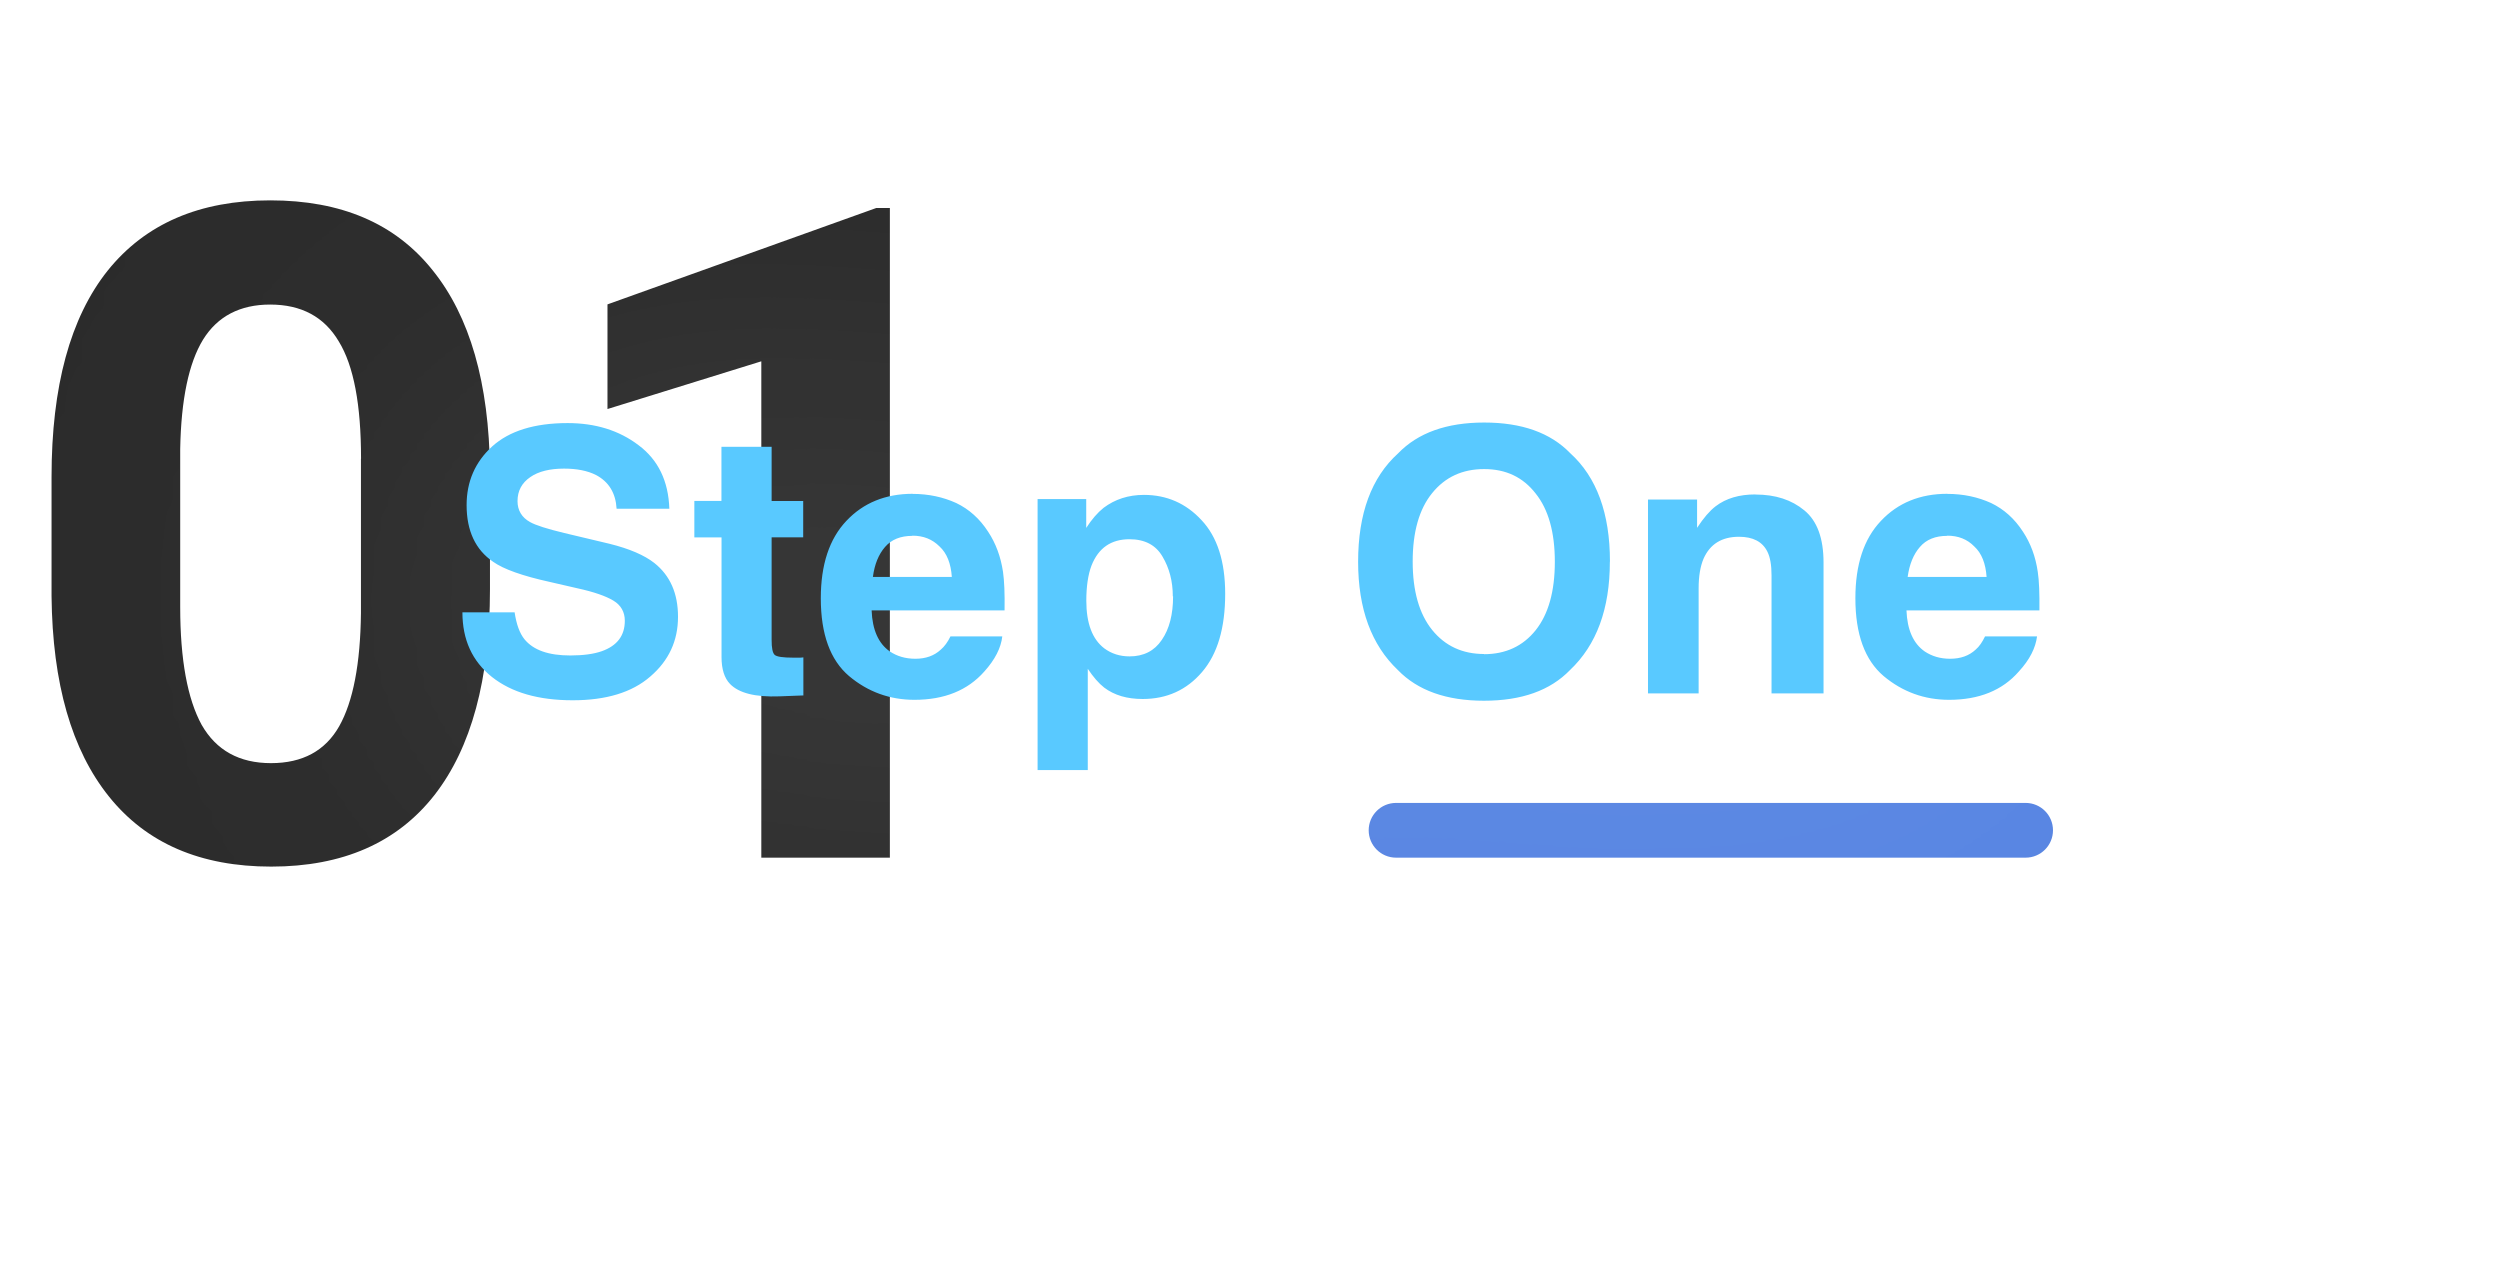
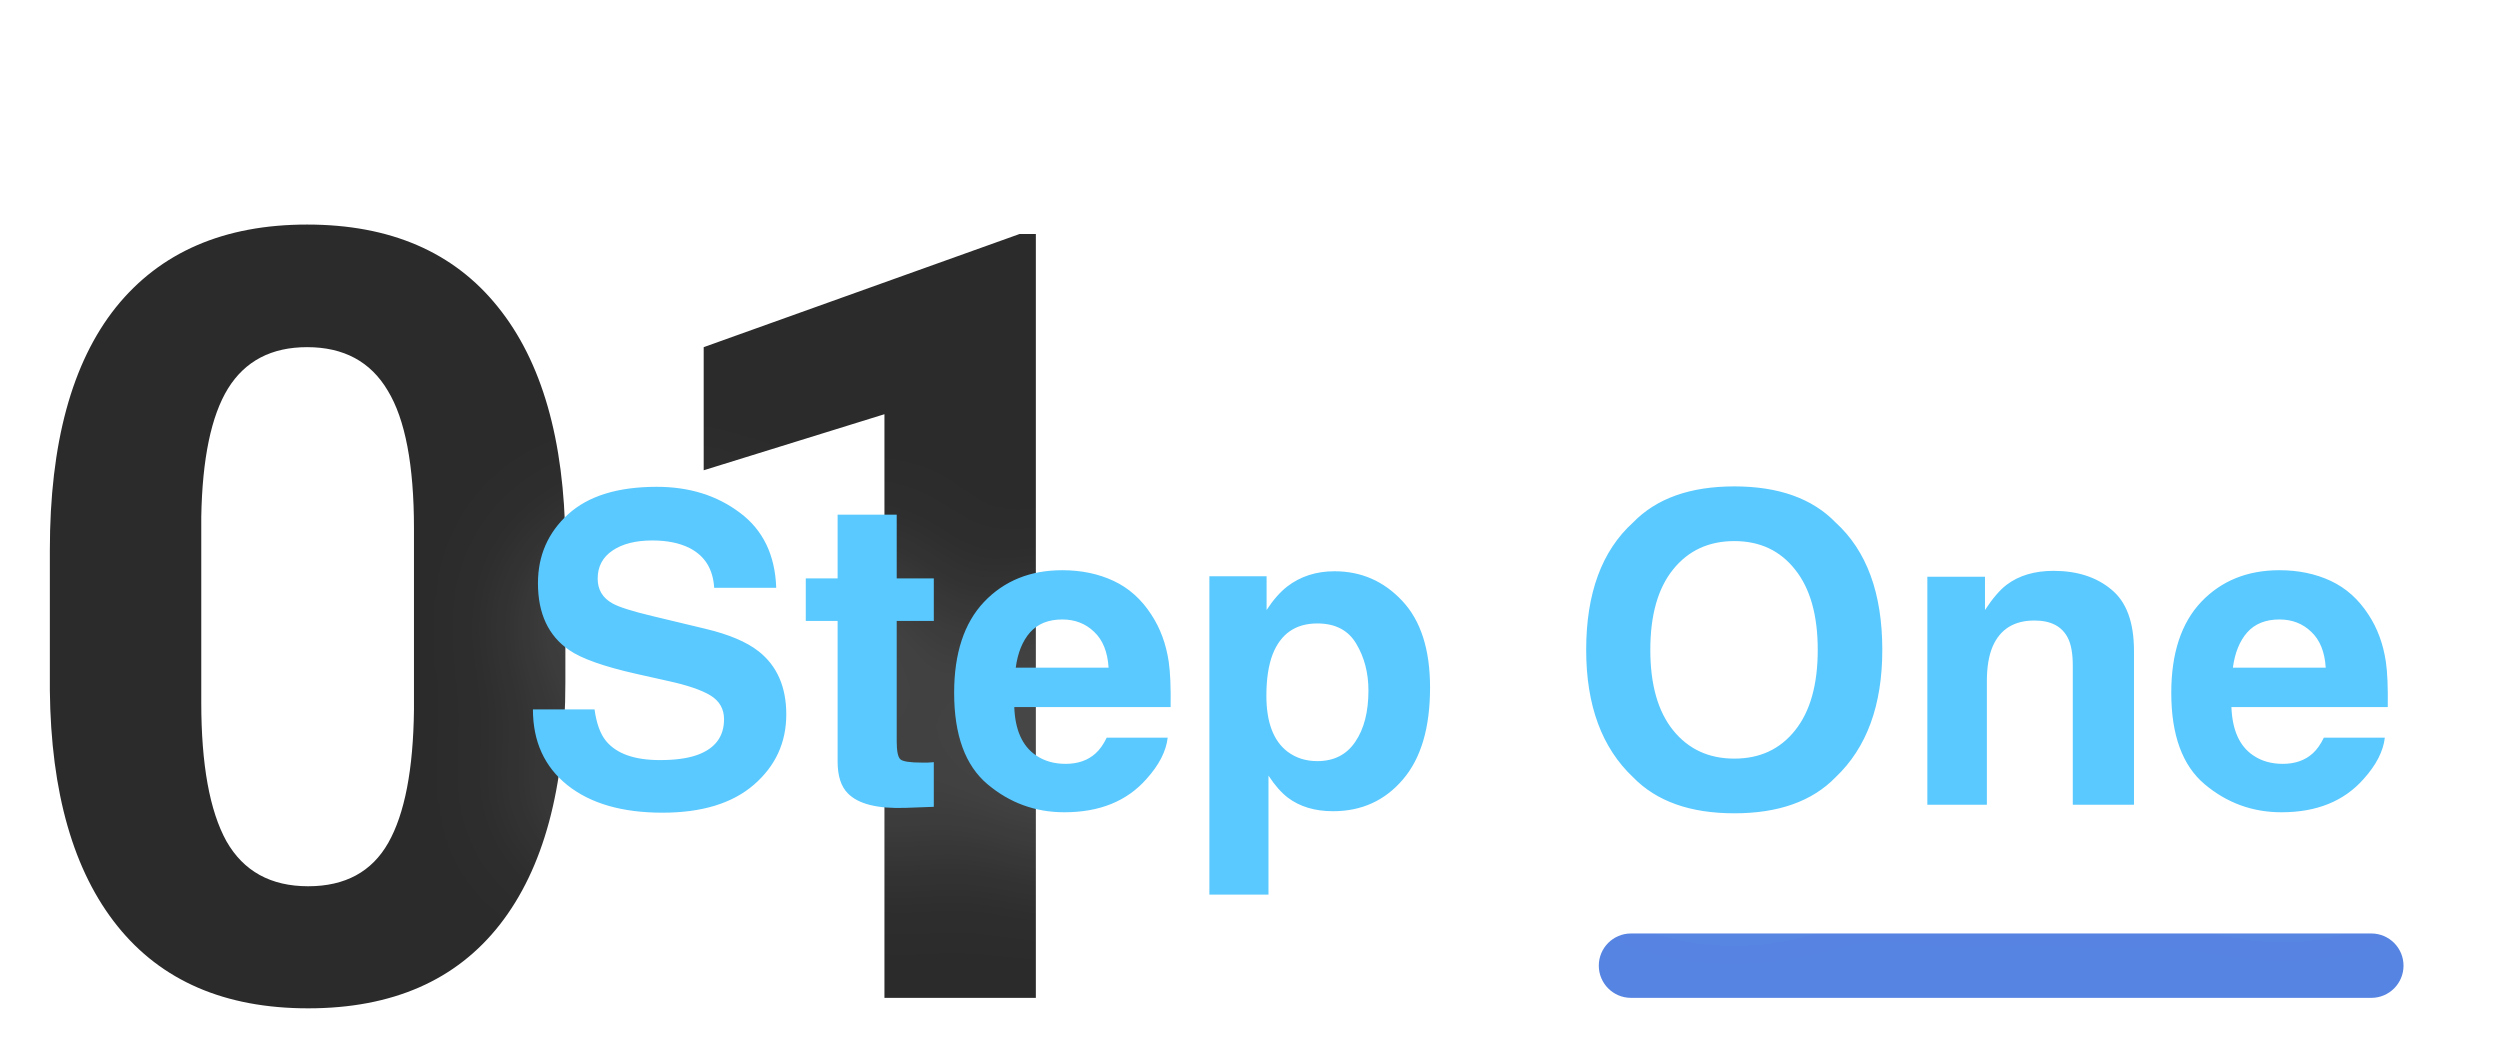
- <svg xmlns="http://www.w3.org/2000/svg" width="274" height="139" fill="none">
-   <rect width="75" height="6" x="150.008" y="88" fill="#5684E2" rx="3" />
-   <path fill="#2B2B2B" d="M53.7 64.6c0 9.84-2.04 17.36-6.1 22.56-4.08 5.2-10.04 7.82-17.88 7.82-7.75 0-13.67-2.56-17.77-7.67-4.1-5.1-6.2-12.4-6.3-21.95v-13.1c0-9.92 2.05-17.45 6.15-22.6 4.13-5.14 10.07-7.7 17.82-7.7S43.3 24.47 47.4 29.6c4.1 5.07 6.2 12.38 6.3 21.92v13.1zM39.57 50.26c0-5.9-.8-10.17-2.44-12.84-1.6-2.7-4.1-4.04-7.52-4.04-3.3 0-5.77 1.28-7.36 3.85-1.56 2.55-2.4 6.54-2.5 11.98v17.3c0 5.8.8 10.1 2.35 12.93 1.6 2.8 4.13 4.2 7.6 4.2 3.46 0 5.95-1.35 7.48-4.05 1.52-2.7 2.32-6.84 2.38-12.4v-16.9zM97.54 94h-14.1V39.6l-16.86 5.23V33.36L96.03 22.8h1.5V94z" />
-   <path fill="#59C9FF" d="M56.4 67.1c.2 1.33.55 2.3 1.08 2.96.98 1.2 2.65 1.78 5.02 1.78 1.42 0 2.58-.16 3.46-.47 1.68-.6 2.52-1.7 2.52-3.34 0-.95-.42-1.7-1.25-2.2-.83-.5-2.14-.96-3.93-1.35l-3.04-.7c-3-.66-5.07-1.4-6.2-2.2-1.95-1.32-2.92-3.4-2.92-6.22 0-2.58.93-4.72 2.8-6.43 1.88-1.7 4.64-2.56 8.27-2.56 3.05 0 5.64.8 7.77 2.42 2.15 1.6 3.28 3.92 3.38 6.97h-5.78c-.1-1.73-.86-2.96-2.26-3.7-.93-.47-2.1-.7-3.5-.7-1.54 0-2.8.3-3.7.93-.92.63-1.4 1.5-1.4 2.63 0 1.02.47 1.8 1.38 2.3.6.34 1.84.74 3.75 1.2l4.96 1.18c2.17.54 3.8 1.24 4.9 2.1 1.73 1.37 2.6 3.33 2.6 5.9 0 2.62-1 4.8-3.04 6.55-2 1.74-4.84 2.6-8.5 2.6-3.76 0-6.7-.85-8.86-2.56-2.16-1.73-3.23-4.08-3.23-7.08h5.74zm19.7-8.23V54.9h2.97v-5.93h5.5v5.94h3.46v3.98h-3.46v11.25c0 .87.1 1.42.34 1.64.24.2.9.3 2.05.3.17 0 .34 0 .52 0 .2 0 .4 0 .57-.03v4.17l-2.64.1c-2.64.1-4.43-.36-5.4-1.36-.62-.64-.93-1.63-.93-2.95V58.9H76.1zm23.9-.14c-1.3 0-2.3.4-3 1.22-.7.8-1.15 1.9-1.33 3.28h8.65c-.1-1.47-.54-2.6-1.35-3.34-.8-.8-1.78-1.18-2.97-1.18zm0-4.6c1.78 0 3.37.35 4.8 1 1.4.67 2.58 1.72 3.5 3.15.84 1.27 1.38 2.73 1.63 4.4.14.98.2 2.38.17 4.22H95.53c.08 2.13.75 3.63 2 4.5.78.52 1.7.8 2.8.8 1.13 0 2.06-.33 2.78-1 .4-.34.76-.83 1.06-1.45h5.68c-.14 1.26-.8 2.55-1.97 3.85-1.83 2.07-4.38 3.1-7.66 3.1-2.7 0-5.1-.87-7.16-2.6-2.07-1.76-3.1-4.6-3.1-8.53 0-3.68.93-6.5 2.8-8.48 1.86-1.98 4.3-2.97 7.27-2.97zm28.54 11.23c0-1.65-.38-3.1-1.13-4.36-.73-1.26-1.94-1.9-3.62-1.9-2.02 0-3.4.96-4.16 2.88-.38 1-.57 2.3-.57 3.86 0 2.48.66 4.22 1.97 5.22.78.58 1.7.88 2.77.88 1.54 0 2.72-.6 3.53-1.8.83-1.2 1.24-2.8 1.24-4.78zm-3.16-11.12c2.48 0 4.6.92 6.3 2.76 1.73 1.83 2.6 4.53 2.6 8.08 0 3.75-.84 6.6-2.54 8.58-1.68 1.96-3.85 2.95-6.5 2.95-1.7 0-3.1-.4-4.22-1.25-.6-.47-1.2-1.16-1.8-2.06v11.1h-5.5V54.7h5.33v3.16c.6-.93 1.23-1.66 1.9-2.2 1.25-.94 2.72-1.42 4.42-1.42zm37.26 17.46c2.38 0 4.27-.88 5.67-2.63 1.4-1.76 2.1-4.26 2.1-7.5 0-3.23-.7-5.73-2.1-7.48-1.4-1.8-3.27-2.68-5.65-2.68-2.38 0-4.28.88-5.7 2.64-1.42 1.75-2.13 4.25-2.13 7.5 0 3.24.72 5.74 2.14 7.5 1.42 1.75 3.32 2.63 5.7 2.63zm13.8-10.13c0 5.17-1.46 9.12-4.37 11.87-2.17 2.24-5.3 3.36-9.43 3.36-4.1 0-7.26-1.12-9.43-3.36-2.9-2.75-4.36-6.7-4.36-11.87 0-5.28 1.46-9.24 4.38-11.88 2.18-2.26 5.33-3.38 9.44-3.38 4.12 0 7.26 1.12 9.43 3.36 2.9 2.63 4.35 6.6 4.35 11.87zm15.95-7.37c2.2 0 3.97.58 5.37 1.74 1.4 1.15 2.1 3.05 2.1 5.72V76h-5.7V63.05c0-1.12-.15-1.98-.45-2.58-.54-1.1-1.58-1.64-3.12-1.64-1.88 0-3.17.8-3.88 2.4-.36.85-.54 1.93-.54 3.25V76h-5.55V54.75H186v3.1c.72-1.1 1.4-1.88 2.03-2.36 1.15-.88 2.6-1.3 4.36-1.3zm21.03 4.53c-1.3 0-2.3.4-3 1.22-.7.8-1.15 1.9-1.34 3.28h8.65c-.1-1.47-.54-2.6-1.35-3.34-.78-.8-1.77-1.18-2.96-1.18zm0-4.6c1.77 0 3.37.35 4.8 1 1.4.67 2.58 1.72 3.5 3.15.84 1.27 1.38 2.73 1.62 4.4.15.98.2 2.38.18 4.22h-14.57c.08 2.13.75 3.63 2 4.5.78.52 1.7.8 2.78.8 1.15 0 2.08-.33 2.8-1 .4-.34.73-.83 1.03-1.45h5.7c-.16 1.26-.8 2.55-2 3.85-1.8 2.07-4.36 3.1-7.64 3.1-2.7 0-5.1-.87-7.17-2.6-2.07-1.76-3.1-4.6-3.1-8.53 0-3.68.92-6.5 2.8-8.48 1.86-1.98 4.3-2.97 7.27-2.97z" filter="url(#a)" />
+ <svg xmlns="http://www.w3.org/2000/svg" width="233" height="98" viewBox="0 0 233 98" fill="none">
+   <rect x="149.008" y="87" width="75" height="6" rx="3" fill="#5684E2" />
+   <path d="M52.693 63.605C52.693 73.436 50.659 80.956 46.59 86.164C42.521 91.372 36.564 93.976 28.719 93.976C20.971 93.976 15.047 91.421 10.945 86.31C6.844 81.2 4.744 73.875 4.646 64.338V51.252C4.646 41.323 6.697 33.788 10.799 28.644C14.933 23.501 20.874 20.929 28.621 20.929C36.368 20.929 42.293 23.485 46.395 28.596C50.496 33.674 52.596 40.981 52.693 50.519V63.605ZM38.582 49.25C38.582 43.358 37.768 39.077 36.141 36.408C34.546 33.706 32.039 32.355 28.621 32.355C25.301 32.355 22.843 33.641 21.248 36.213C19.686 38.752 18.855 42.739 18.758 48.175V65.461C18.758 71.255 19.539 75.568 21.102 78.4C22.697 81.2 25.236 82.599 28.719 82.599C32.169 82.599 34.66 81.249 36.19 78.547C37.719 75.845 38.517 71.711 38.582 66.144V49.25ZM96.541 93H82.43V38.605L65.584 43.83V32.355L95.027 21.808H96.541V93Z" fill="#2B2B2B" />
+   <g filter="url(#filter0_d)">
+     <path d="M55.41 66.113C55.592 67.428 55.95 68.411 56.484 69.062C57.461 70.247 59.134 70.84 61.504 70.84C62.923 70.84 64.076 70.683 64.961 70.371C66.641 69.772 67.481 68.659 67.481 67.031C67.481 66.081 67.064 65.345 66.231 64.824C65.397 64.316 64.088 63.867 62.305 63.476L59.258 62.793C56.263 62.116 54.193 61.38 53.047 60.586C51.107 59.258 50.137 57.181 50.137 54.355C50.137 51.777 51.074 49.635 52.949 47.929C54.824 46.224 57.578 45.371 61.211 45.371C64.245 45.371 66.829 46.178 68.965 47.793C71.113 49.394 72.24 51.725 72.344 54.785H66.562C66.458 53.053 65.703 51.823 64.297 51.093C63.359 50.612 62.194 50.371 60.801 50.371C59.251 50.371 58.014 50.683 57.09 51.308C56.165 51.933 55.703 52.806 55.703 53.925C55.703 54.954 56.159 55.722 57.07 56.23C57.656 56.569 58.906 56.966 60.82 57.422L65.781 58.613C67.956 59.134 69.596 59.831 70.703 60.703C72.422 62.057 73.281 64.017 73.281 66.582C73.281 69.212 72.272 71.4 70.254 73.144C68.249 74.876 65.41 75.742 61.738 75.742C57.988 75.742 55.039 74.889 52.891 73.183C50.742 71.465 49.668 69.108 49.668 66.113H55.41ZM75.098 57.871V53.906H78.066V47.968H83.574V53.906H87.031V57.871H83.574V69.121C83.574 69.993 83.685 70.54 83.906 70.761C84.128 70.97 84.805 71.074 85.938 71.074C86.107 71.074 86.283 71.074 86.465 71.074C86.66 71.061 86.849 71.048 87.031 71.035V75.195L84.394 75.293C81.764 75.384 79.967 74.928 79.004 73.925C78.379 73.287 78.066 72.304 78.066 70.976V57.871H75.098ZM99.004 57.734C97.715 57.734 96.712 58.138 95.996 58.945C95.293 59.752 94.85 60.846 94.668 62.226H103.32C103.229 60.755 102.78 59.642 101.973 58.886C101.178 58.118 100.189 57.734 99.004 57.734ZM99.004 53.144C100.775 53.144 102.37 53.476 103.789 54.14C105.208 54.804 106.38 55.853 107.305 57.285C108.138 58.548 108.678 60.013 108.926 61.679C109.069 62.656 109.128 64.062 109.102 65.898H94.531C94.609 68.034 95.28 69.531 96.543 70.39C97.311 70.924 98.236 71.191 99.316 71.191C100.462 71.191 101.393 70.866 102.109 70.215C102.5 69.863 102.845 69.375 103.145 68.75H108.828C108.685 70.013 108.027 71.295 106.855 72.597C105.033 74.668 102.48 75.703 99.199 75.703C96.491 75.703 94.102 74.831 92.031 73.086C89.961 71.341 88.926 68.502 88.926 64.57C88.926 60.885 89.857 58.06 91.719 56.093C93.594 54.127 96.022 53.144 99.004 53.144ZM127.539 64.355C127.539 62.715 127.161 61.263 126.406 60C125.664 58.737 124.453 58.105 122.773 58.105C120.755 58.105 119.368 59.062 118.613 60.976C118.223 61.992 118.027 63.281 118.027 64.844C118.027 67.317 118.685 69.056 120 70.058C120.781 70.644 121.706 70.937 122.773 70.937C124.323 70.937 125.501 70.338 126.309 69.14C127.129 67.942 127.539 66.347 127.539 64.355ZM124.375 53.242C126.862 53.242 128.965 54.16 130.684 55.996C132.415 57.832 133.281 60.527 133.281 64.082C133.281 67.832 132.435 70.69 130.742 72.656C129.062 74.622 126.895 75.605 124.238 75.605C122.546 75.605 121.139 75.182 120.02 74.336C119.408 73.867 118.809 73.183 118.223 72.285V83.379H112.715V53.711H118.047V56.855C118.646 55.931 119.284 55.202 119.961 54.668C121.198 53.717 122.669 53.242 124.375 53.242ZM161.641 70.703C164.023 70.703 165.911 69.824 167.305 68.066C168.711 66.308 169.414 63.808 169.414 60.566C169.414 57.337 168.711 54.843 167.305 53.086C165.911 51.315 164.023 50.429 161.641 50.429C159.258 50.429 157.357 51.308 155.938 53.066C154.518 54.824 153.809 57.324 153.809 60.566C153.809 63.808 154.518 66.308 155.938 68.066C157.357 69.824 159.258 70.703 161.641 70.703ZM175.43 60.566C175.43 65.735 173.978 69.694 171.074 72.441C168.9 74.681 165.755 75.8 161.641 75.8C157.526 75.8 154.382 74.681 152.207 72.441C149.29 69.694 147.832 65.735 147.832 60.566C147.832 55.293 149.29 51.334 152.207 48.691C154.382 46.452 157.526 45.332 161.641 45.332C165.755 45.332 168.9 46.452 171.074 48.691C173.978 51.334 175.43 55.293 175.43 60.566ZM191.387 53.203C193.587 53.203 195.384 53.782 196.777 54.941C198.184 56.087 198.887 57.995 198.887 60.664V75H193.184V62.05C193.184 60.931 193.034 60.071 192.734 59.472C192.188 58.379 191.146 57.832 189.609 57.832C187.721 57.832 186.426 58.633 185.723 60.234C185.358 61.081 185.176 62.161 185.176 63.476V75H179.629V53.75H185V56.855C185.716 55.761 186.393 54.974 187.031 54.492C188.177 53.633 189.629 53.203 191.387 53.203ZM212.441 57.734C211.152 57.734 210.15 58.138 209.434 58.945C208.73 59.752 208.288 60.846 208.105 62.226H216.758C216.667 60.755 216.217 59.642 215.41 58.886C214.616 58.118 213.626 57.734 212.441 57.734ZM212.441 53.144C214.212 53.144 215.807 53.476 217.227 54.14C218.646 54.804 219.818 55.853 220.742 57.285C221.576 58.548 222.116 60.013 222.363 61.679C222.507 62.656 222.565 64.062 222.539 65.898H207.969C208.047 68.034 208.717 69.531 209.98 70.39C210.749 70.924 211.673 71.191 212.754 71.191C213.9 71.191 214.831 70.866 215.547 70.215C215.938 69.863 216.283 69.375 216.582 68.75H222.266C222.122 70.013 221.465 71.295 220.293 72.597C218.47 74.668 215.918 75.703 212.637 75.703C209.928 75.703 207.539 74.831 205.469 73.086C203.398 71.341 202.363 68.502 202.363 64.57C202.363 60.885 203.294 58.06 205.156 56.093C207.031 54.127 209.46 53.144 212.441 53.144Z" fill="#59C9FF" />
+   </g>
  <defs>
-     <filter id="a" width="272.877" height="138.047" x=".668" y=".332" filterUnits="userSpaceOnUse" color-interpolation-filters="sRGB">
+     <filter id="filter0_d" x="39.668" y="39.332" width="192.877" height="58.047" filterUnits="userSpaceOnUse" color-interpolation-filters="sRGB">
      <feFlood flood-opacity="0" result="BackgroundImageFix" />
-       <feColorMatrix in="SourceAlpha" values="0 0 0 0 0 0 0 0 0 0 0 0 0 0 0 0 0 0 127 0" />
+       <feColorMatrix in="SourceAlpha" type="matrix" values="0 0 0 0 0 0 0 0 0 0 0 0 0 0 0 0 0 0 127 0" />
      <feOffset dy="4" />
-       <feGaussianBlur stdDeviation="25" />
-       <feColorMatrix values="0 0 0 0 1 0 0 0 0 1 0 0 0 0 1 0 0 0 0.25 0" />
-       <feBlend in2="BackgroundImageFix" result="effect1_dropShadow" />
-       <feBlend in="SourceGraphic" in2="effect1_dropShadow" result="shape" />
+       <feGaussianBlur stdDeviation="5" />
+       <feColorMatrix type="matrix" values="0 0 0 0 1 0 0 0 0 1 0 0 0 0 1 0 0 0 0.2 0" />
+       <feBlend mode="normal" in2="BackgroundImageFix" result="effect1_dropShadow" />
+       <feBlend mode="normal" in="SourceGraphic" in2="effect1_dropShadow" result="shape" />
    </filter>
  </defs>
</svg>
